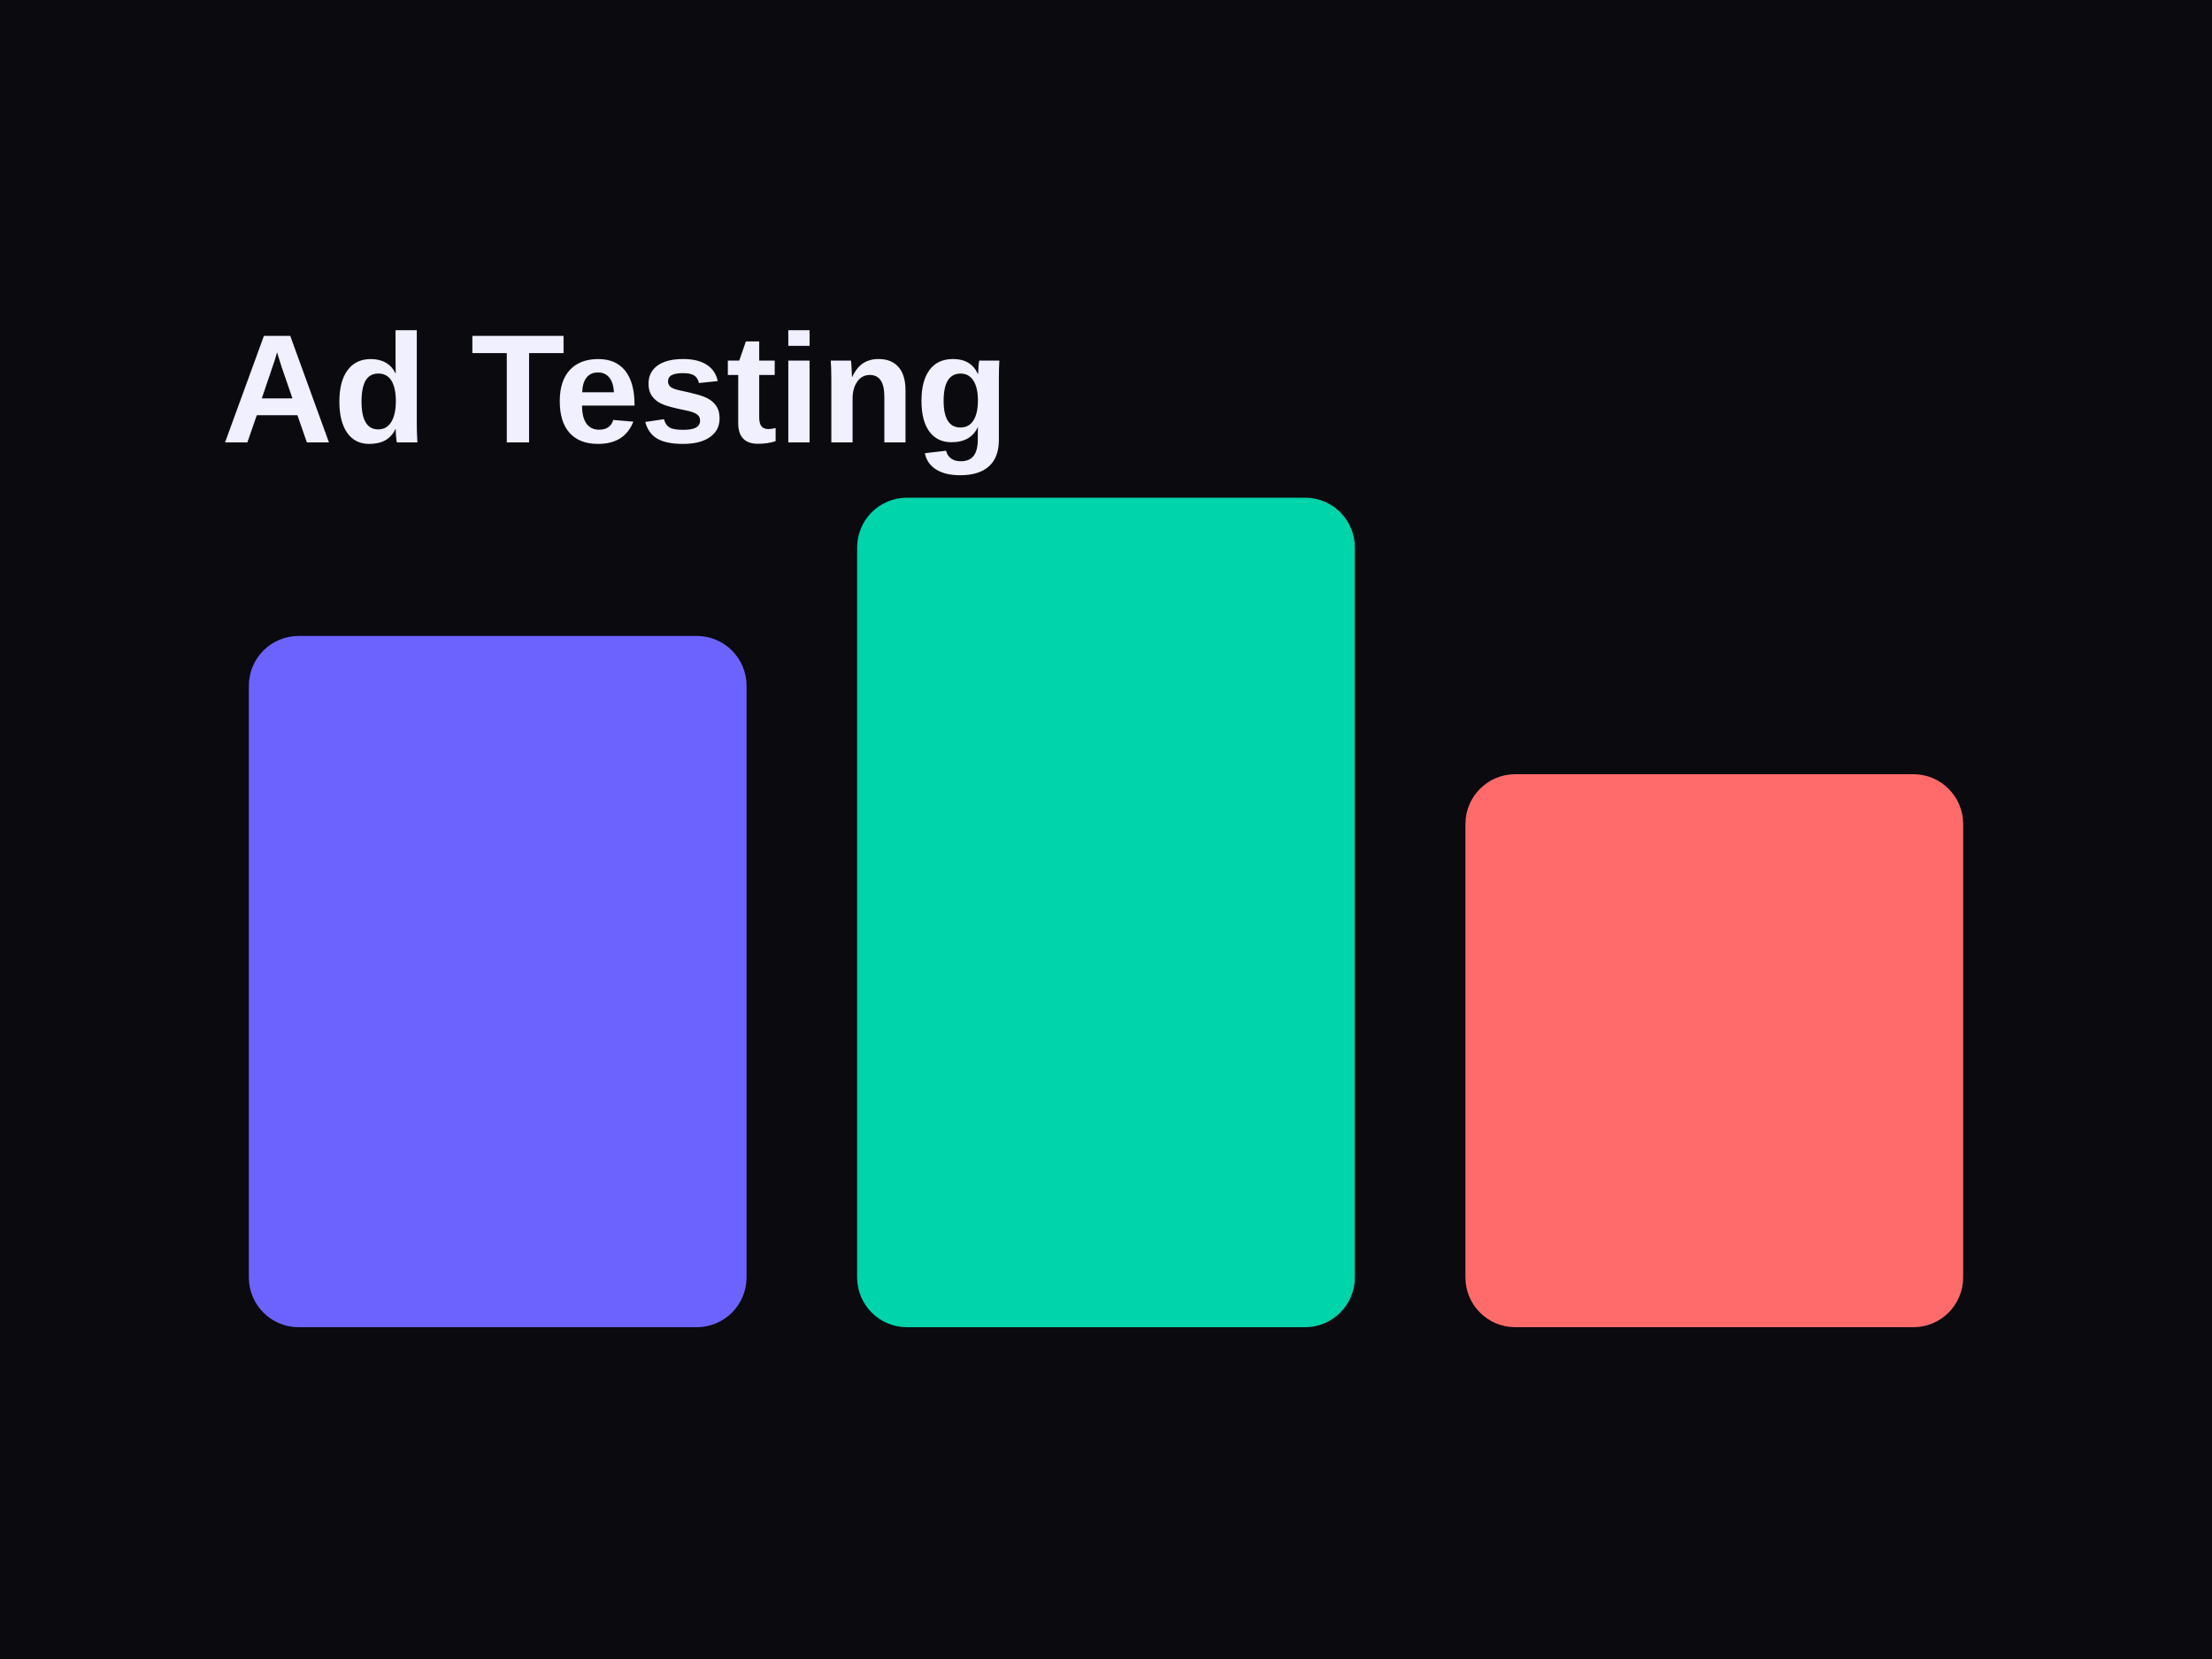
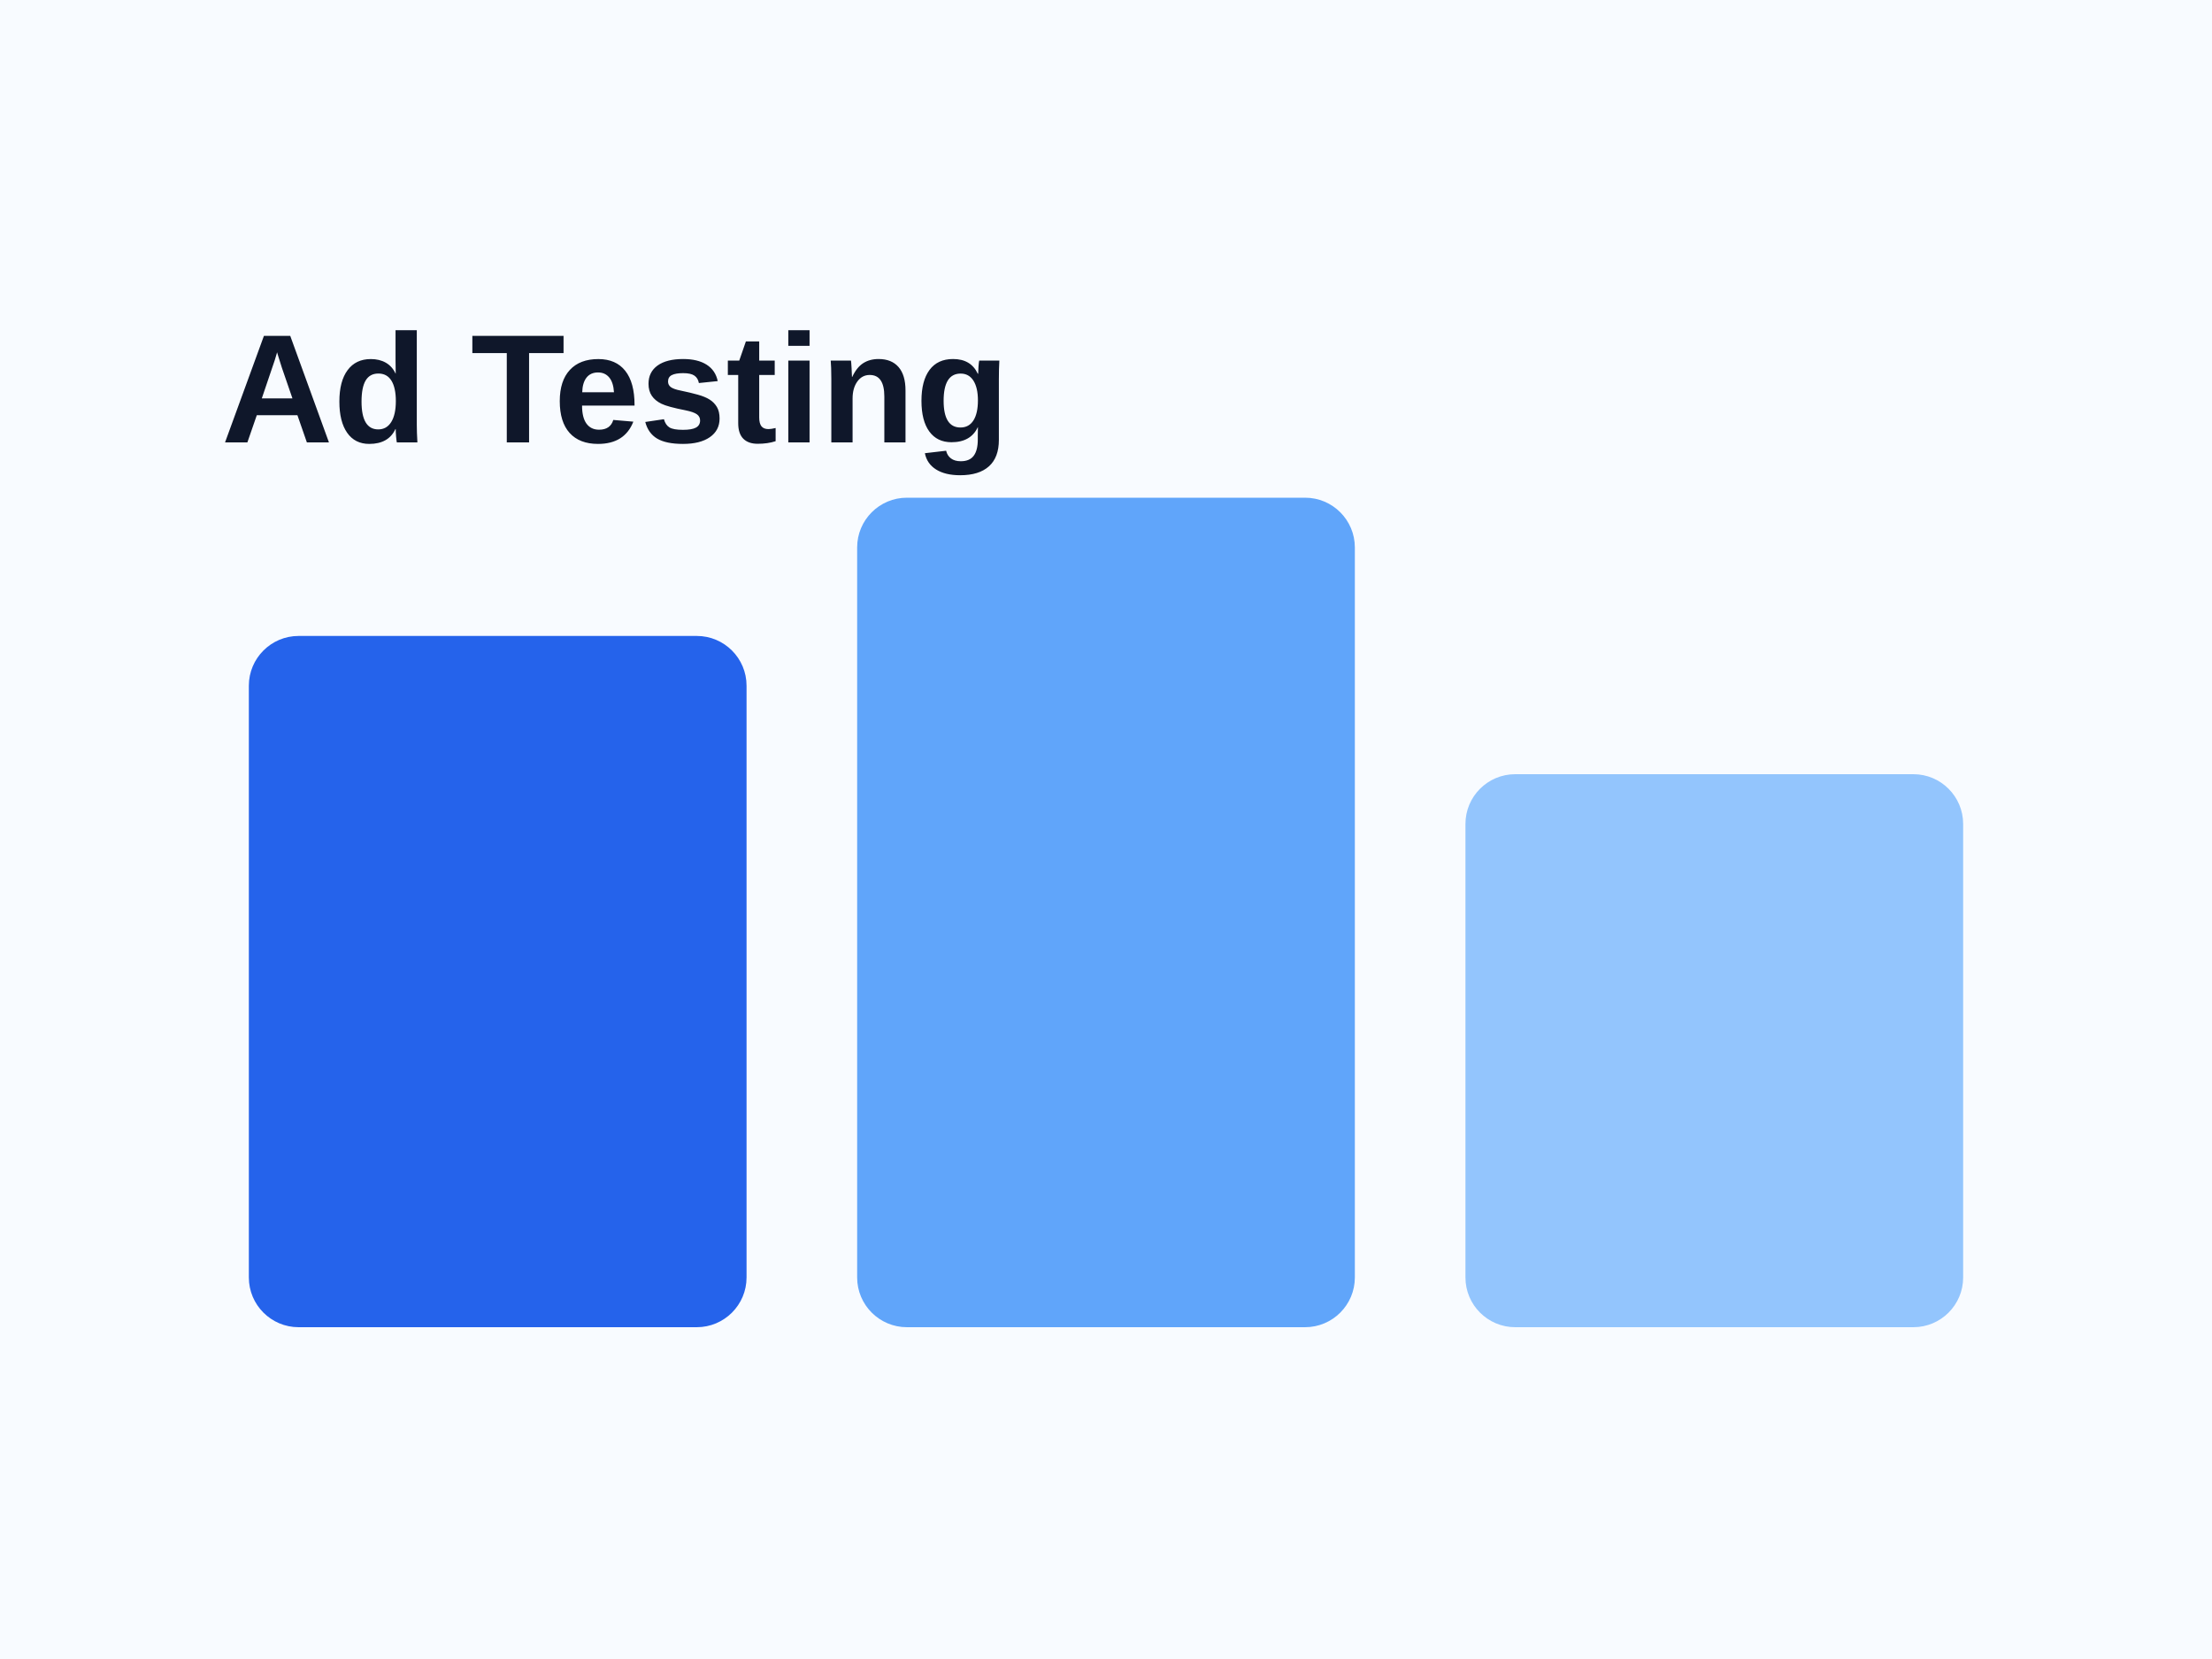
<svg xmlns="http://www.w3.org/2000/svg" viewBox="0 0 800 600">
-   <rect width="800" height="600" fill="#0A0A0F" />
-   <text x="80" y="160" fill="#F0F0FF" font-family="Arial" font-size="56" font-weight="700">Ad Testing</text>
-   <rect x="90" y="230" width="180" height="250" rx="18" fill="#6C63FF" />
-   <rect x="310" y="180" width="180" height="300" rx="18" fill="#00D4AA" />
-   <rect x="530" y="280" width="180" height="200" rx="18" fill="#FF6B6B" />
+   <rect width="800" height="600" fill="#F8FBFF" />
+   <text x="80" y="160" fill="#0F172A" font-family="Arial" font-size="56" font-weight="700">Ad Testing</text>
+   <rect x="90" y="230" width="180" height="250" rx="18" fill="#2563EB" />
+   <rect x="310" y="180" width="180" height="300" rx="18" fill="#60A5FA" />
+   <rect x="530" y="280" width="180" height="200" rx="18" fill="#93C5FD" />
</svg>
